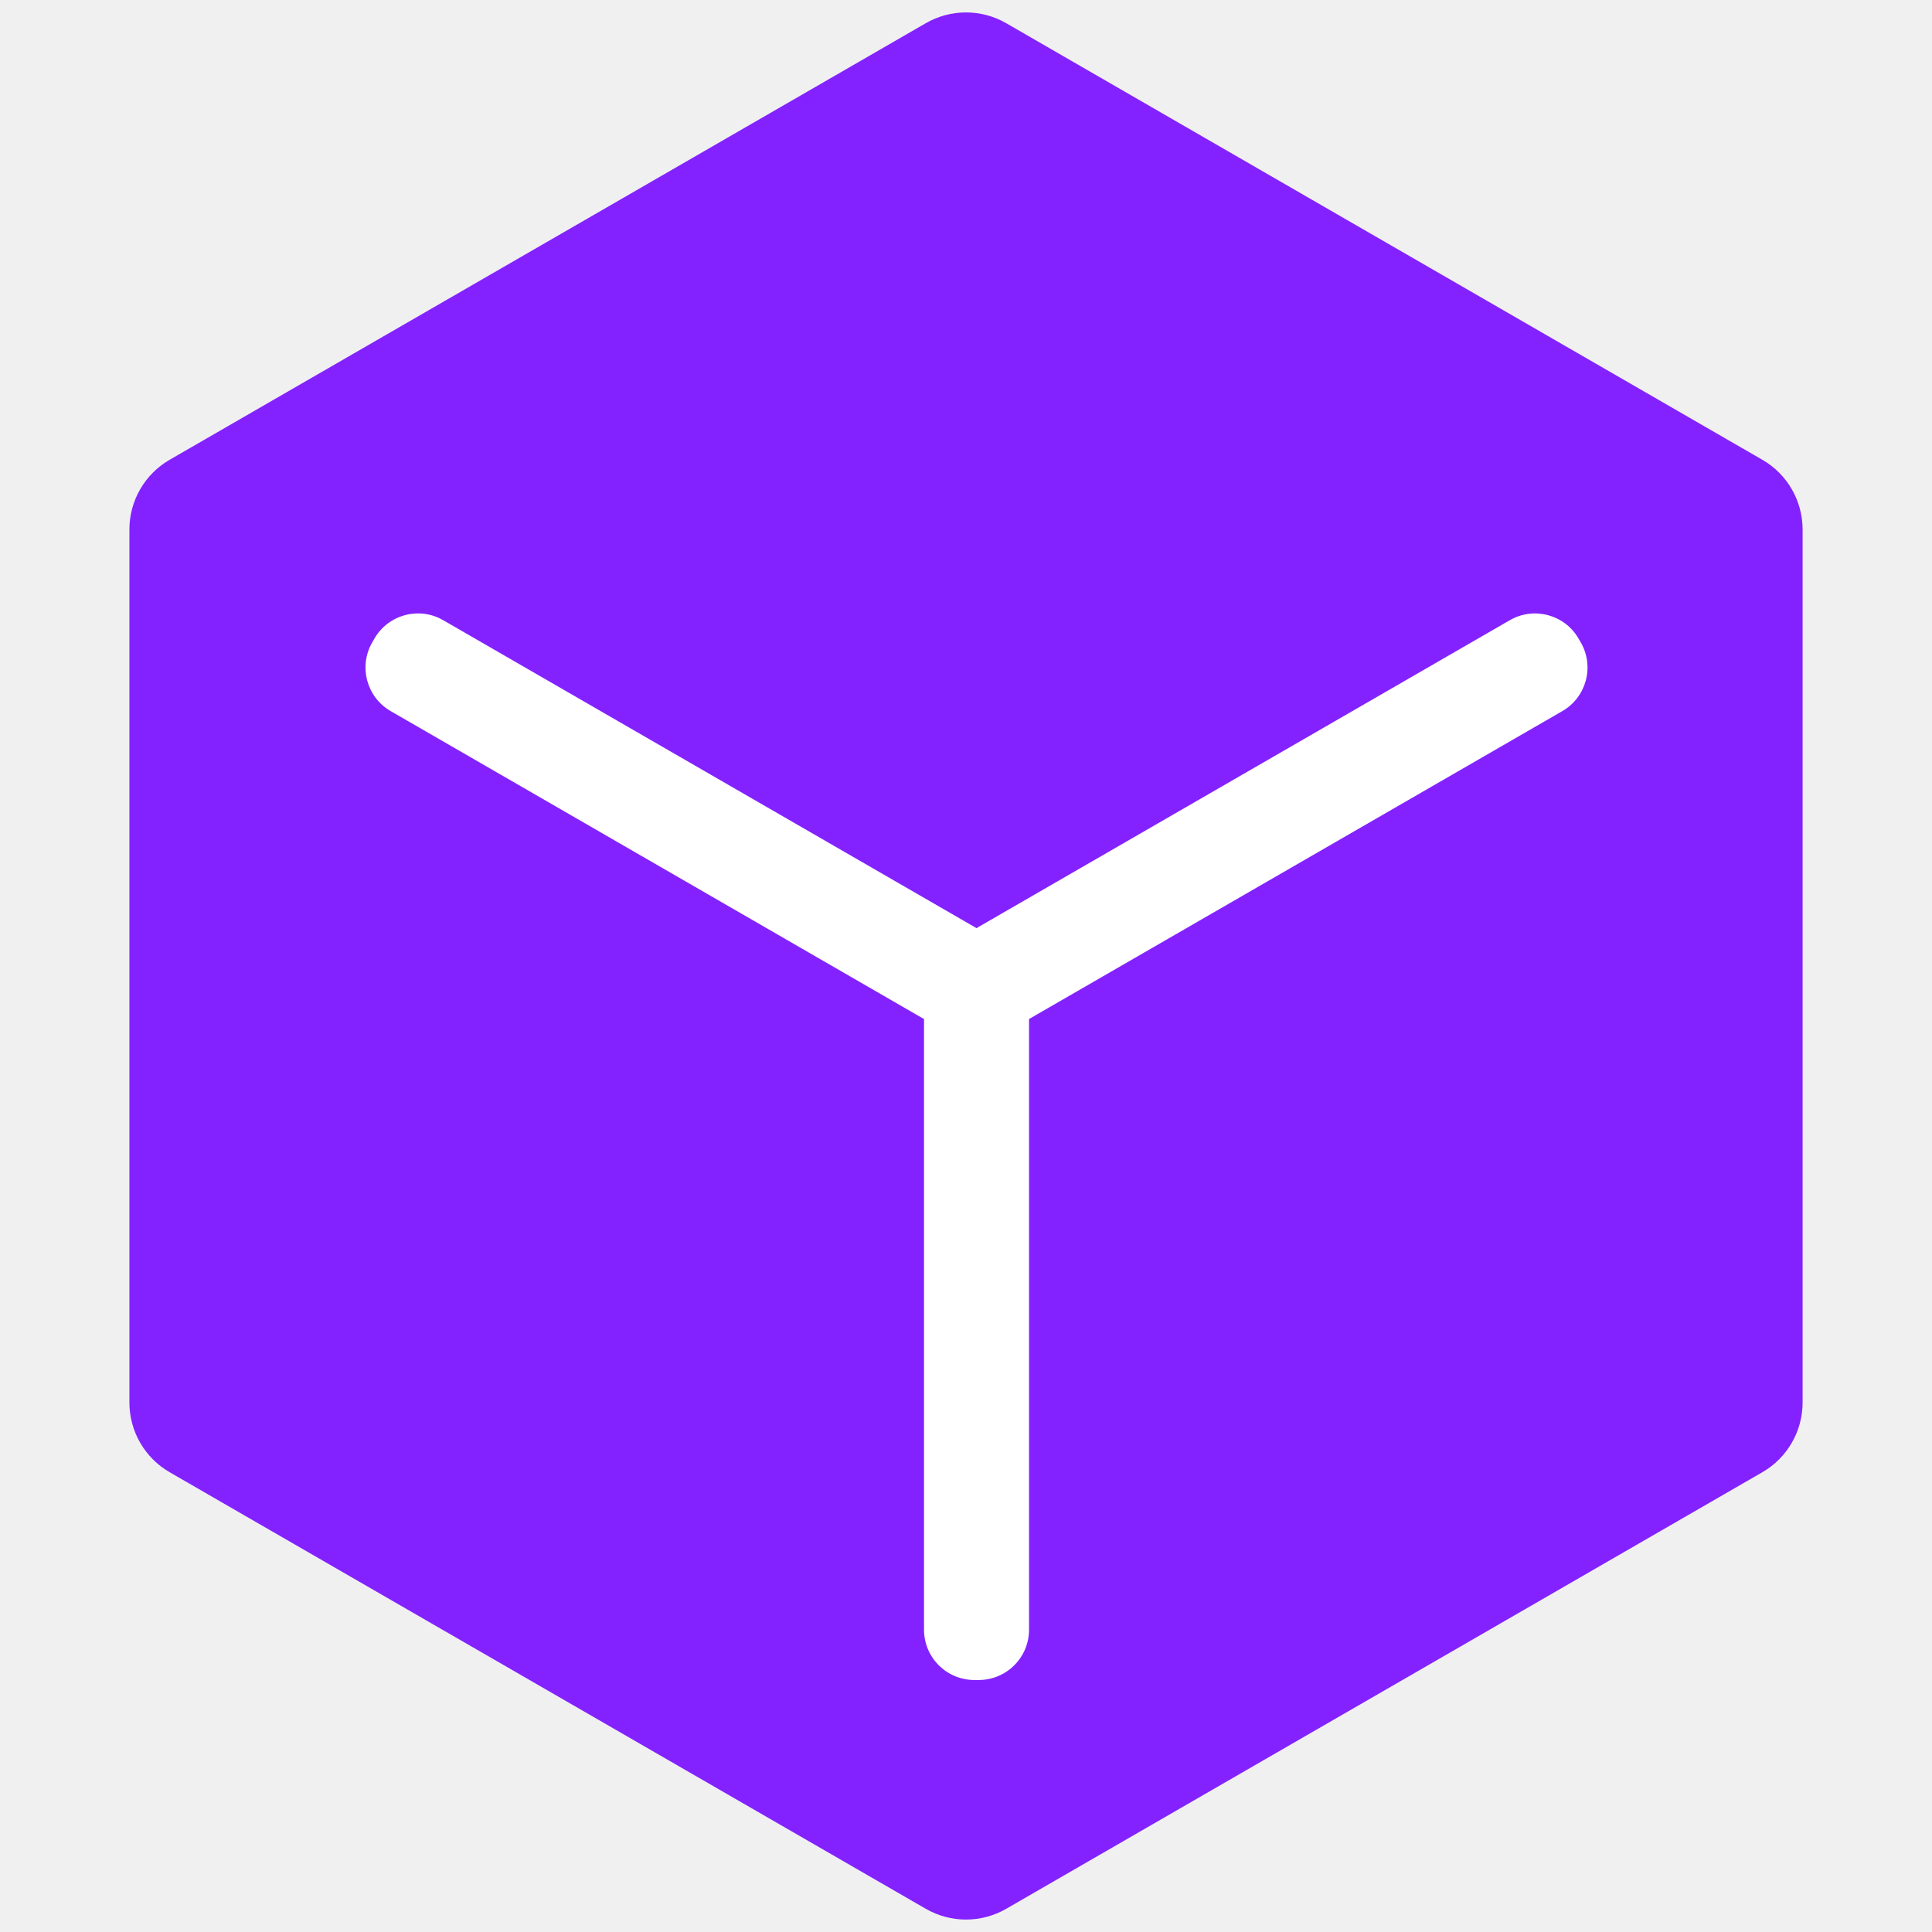
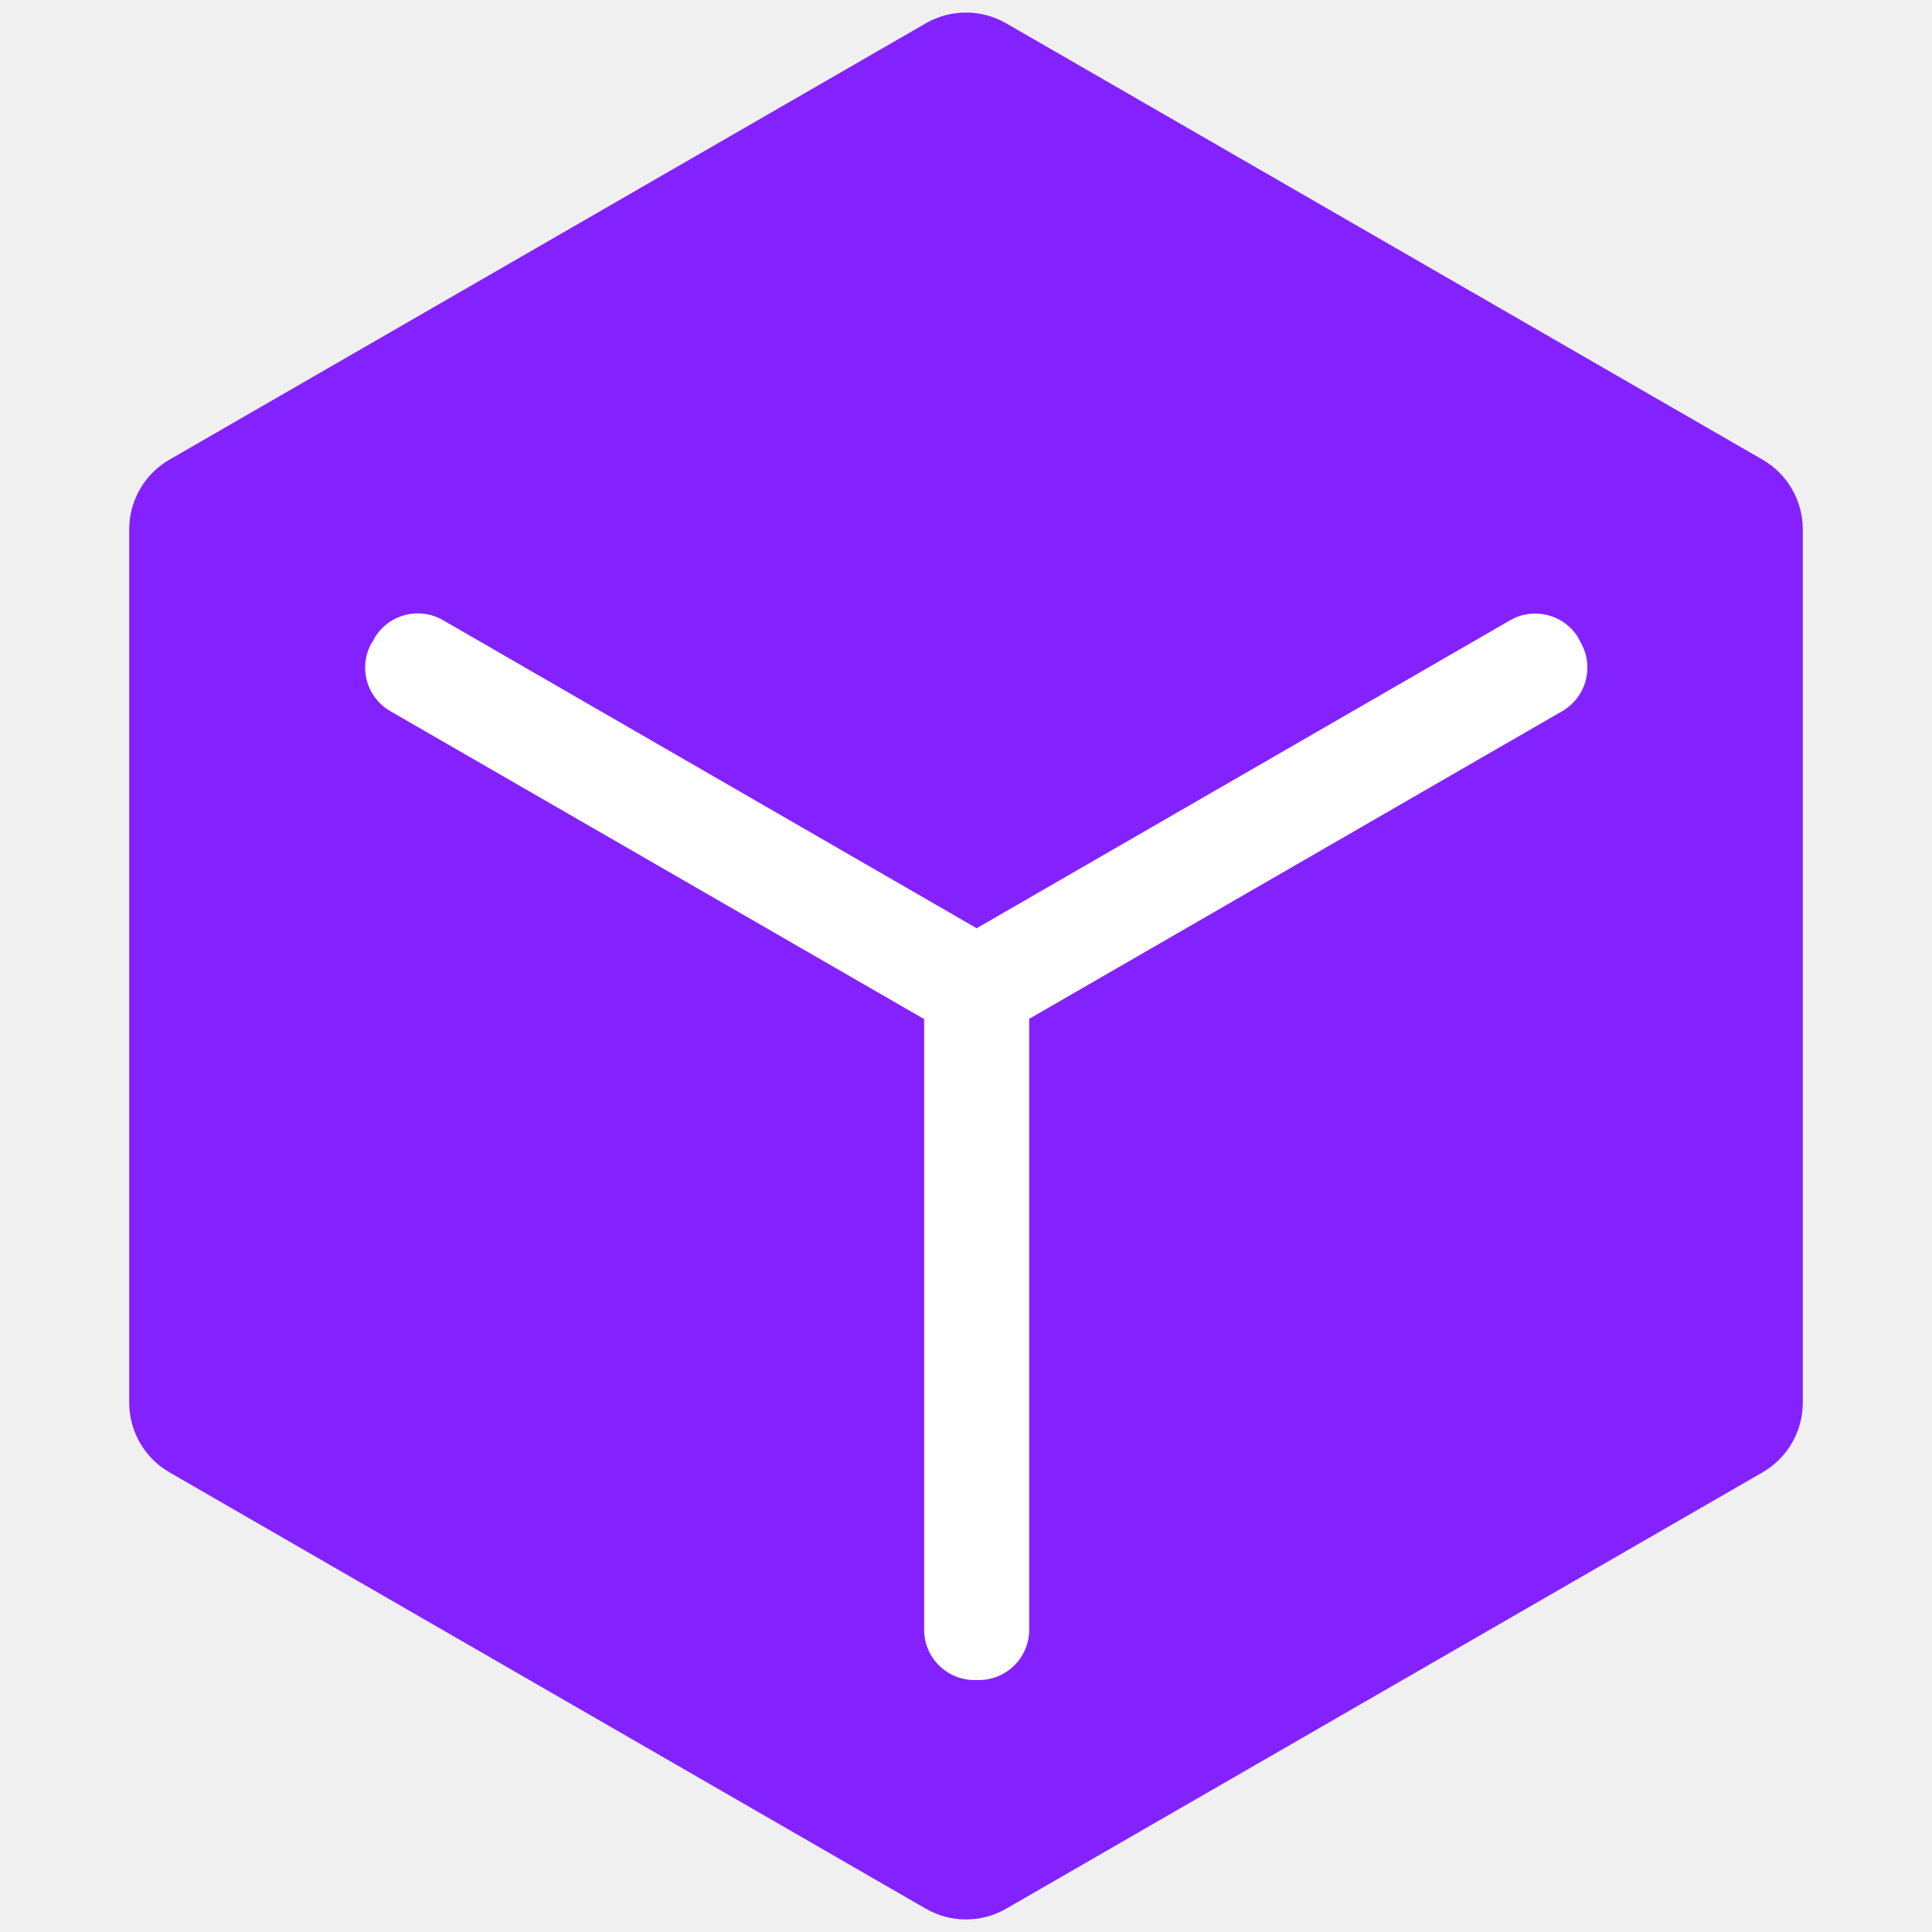
- <svg xmlns="http://www.w3.org/2000/svg" preserveAspectRatio="xMidYMid meet" width="44" height="44" fill="" viewBox="0 0 42 48">
-   <g>
-     <g fill-rule="evenodd" fill="none">
-       <path d="M-4-1h50v50H-4z" />
-       <g transform="translate(-3)">
-         <path fill="#8322FF" d="m25 .577 18.785 10.846a2 2 0 0 1 1 1.732v21.69a2 2 0 0 1-1 1.732L25 47.423a2 2 0 0 1-2 0L4.215 36.577a2 2 0 0 1-1-1.732v-21.69a2 2 0 0 1 1-1.732L23 .577a2 2 0 0 1 2 0Z" />
-         <rect rx="1.25" height="17.739" width="2.609" y="24" x="22.957" fill="#FFF" />
-         <path fill="#FFF" d="m9.248 15.96.054-.094a1.25 1.25 0 0 1 1.708-.458l13.197 7.62a1.25 1.25 0 0 1 .458 1.708l-.054.094a1.25 1.25 0 0 1-1.708.457l-13.197-7.62a1.25 1.25 0 0 1-.458-1.707Z" />
-         <path fill="#FFF" d="m23.857 24.736.054.094a1.25 1.25 0 0 0 1.708.457l13.197-7.62a1.25 1.25 0 0 0 .458-1.707l-.055-.094a1.25 1.25 0 0 0-1.707-.458l-13.198 7.62a1.25 1.25 0 0 0-.457 1.708Z" />
-       </g>
+ <svg xmlns="http://www.w3.org/2000/svg" width="44" height="44" viewBox="0 0 42 48">
+   <g fill-rule="evenodd" fill="none">
+     <path d="M-4-1h50v50H-4z" />
+     <g transform="translate(-3)">
+       <path fill="#8322FF" d="m25 .58 18.79 10.84a2 2 0 0 1 1 1.74v21.69a2 2 0 0 1-1 1.73L25 47.42a2 2 0 0 1-2 0L4.21 36.58a2 2 0 0 1-1-1.74V13.15a2 2 0 0 1 1-1.73L23 .58a2 2 0 0 1 2 0Z" />
+       <rect rx="1.25" height="17.74" width="2.61" y="24" x="22.96" fill="#FFF" />
+       <path fill="#FFF" d="m9.25 15.96.05-.1a1.25 1.25 0 0 1 1.71-.45l13.2 7.62a1.25 1.25 0 0 1 .45 1.7l-.05.1a1.25 1.25 0 0 1-1.7.46L9.7 17.67a1.25 1.25 0 0 1-.46-1.71Z" />
+       <path fill="#FFF" d="m23.86 24.74.05.09a1.25 1.25 0 0 0 1.7.46l13.2-7.62a1.25 1.25 0 0 0 .46-1.71l-.05-.1a1.25 1.25 0 0 0-1.7-.45l-13.2 7.62a1.25 1.25 0 0 0-.46 1.7Z" />
    </g>
  </g>
</svg>
